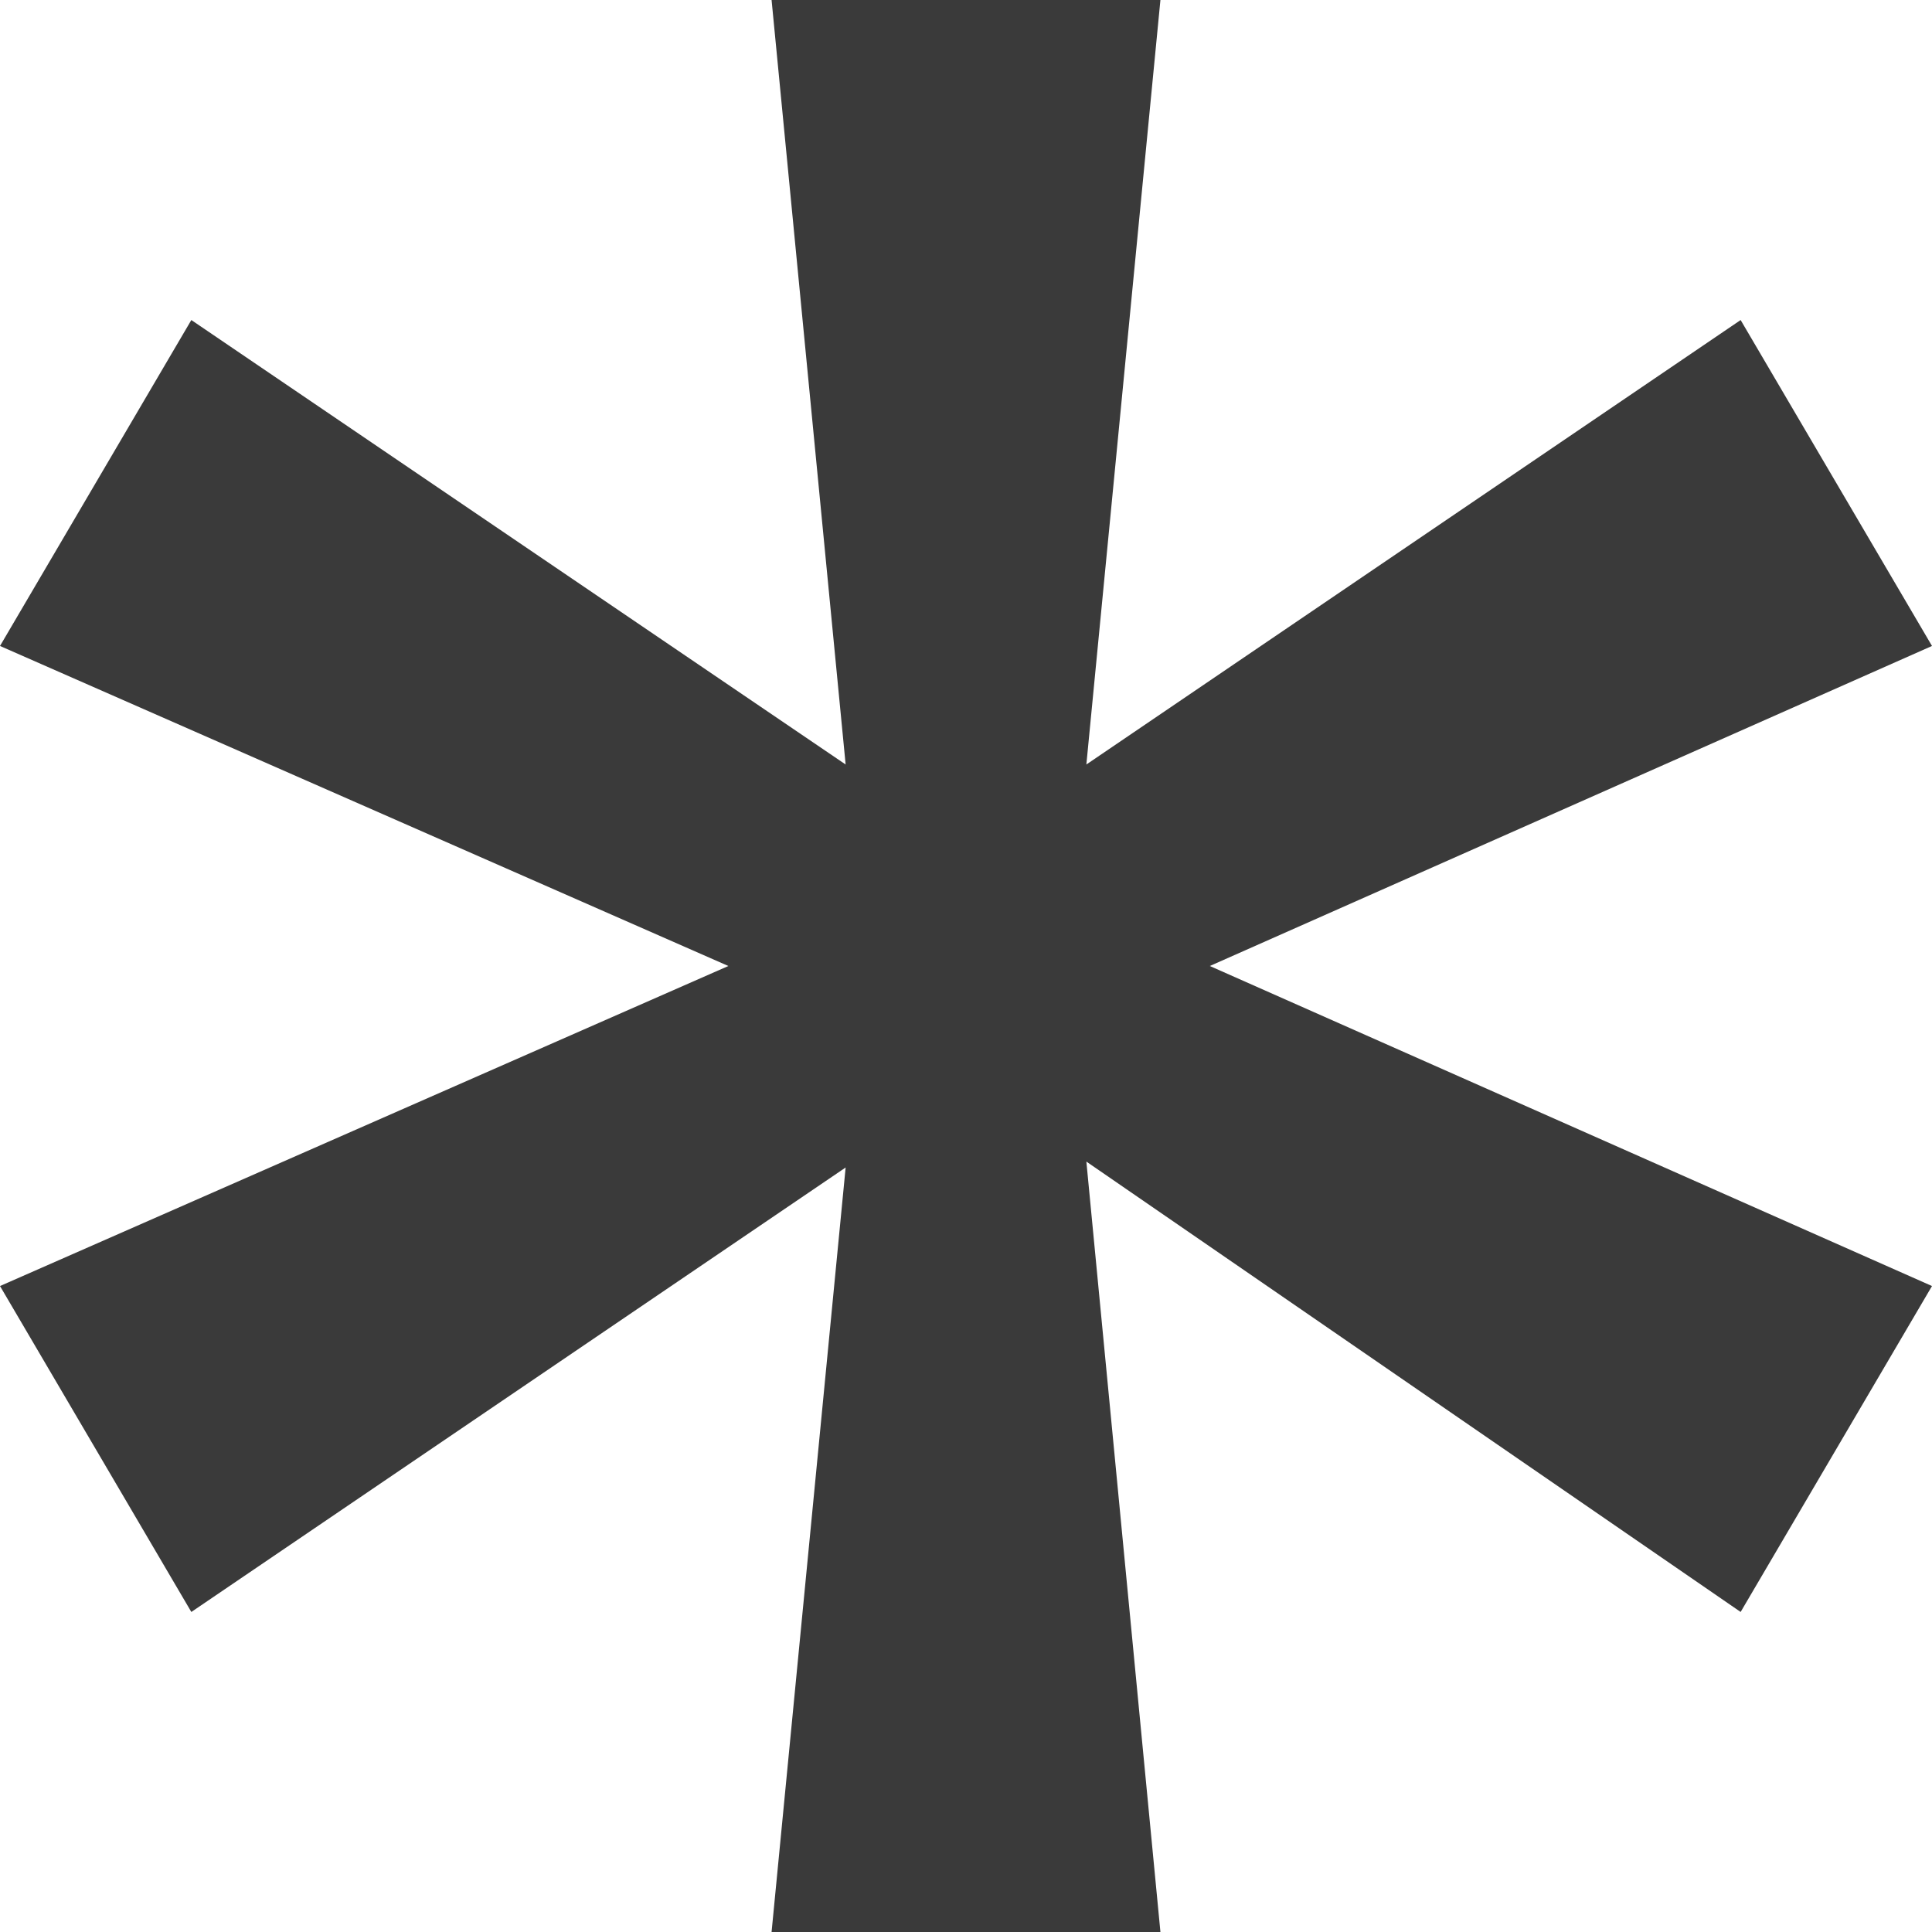
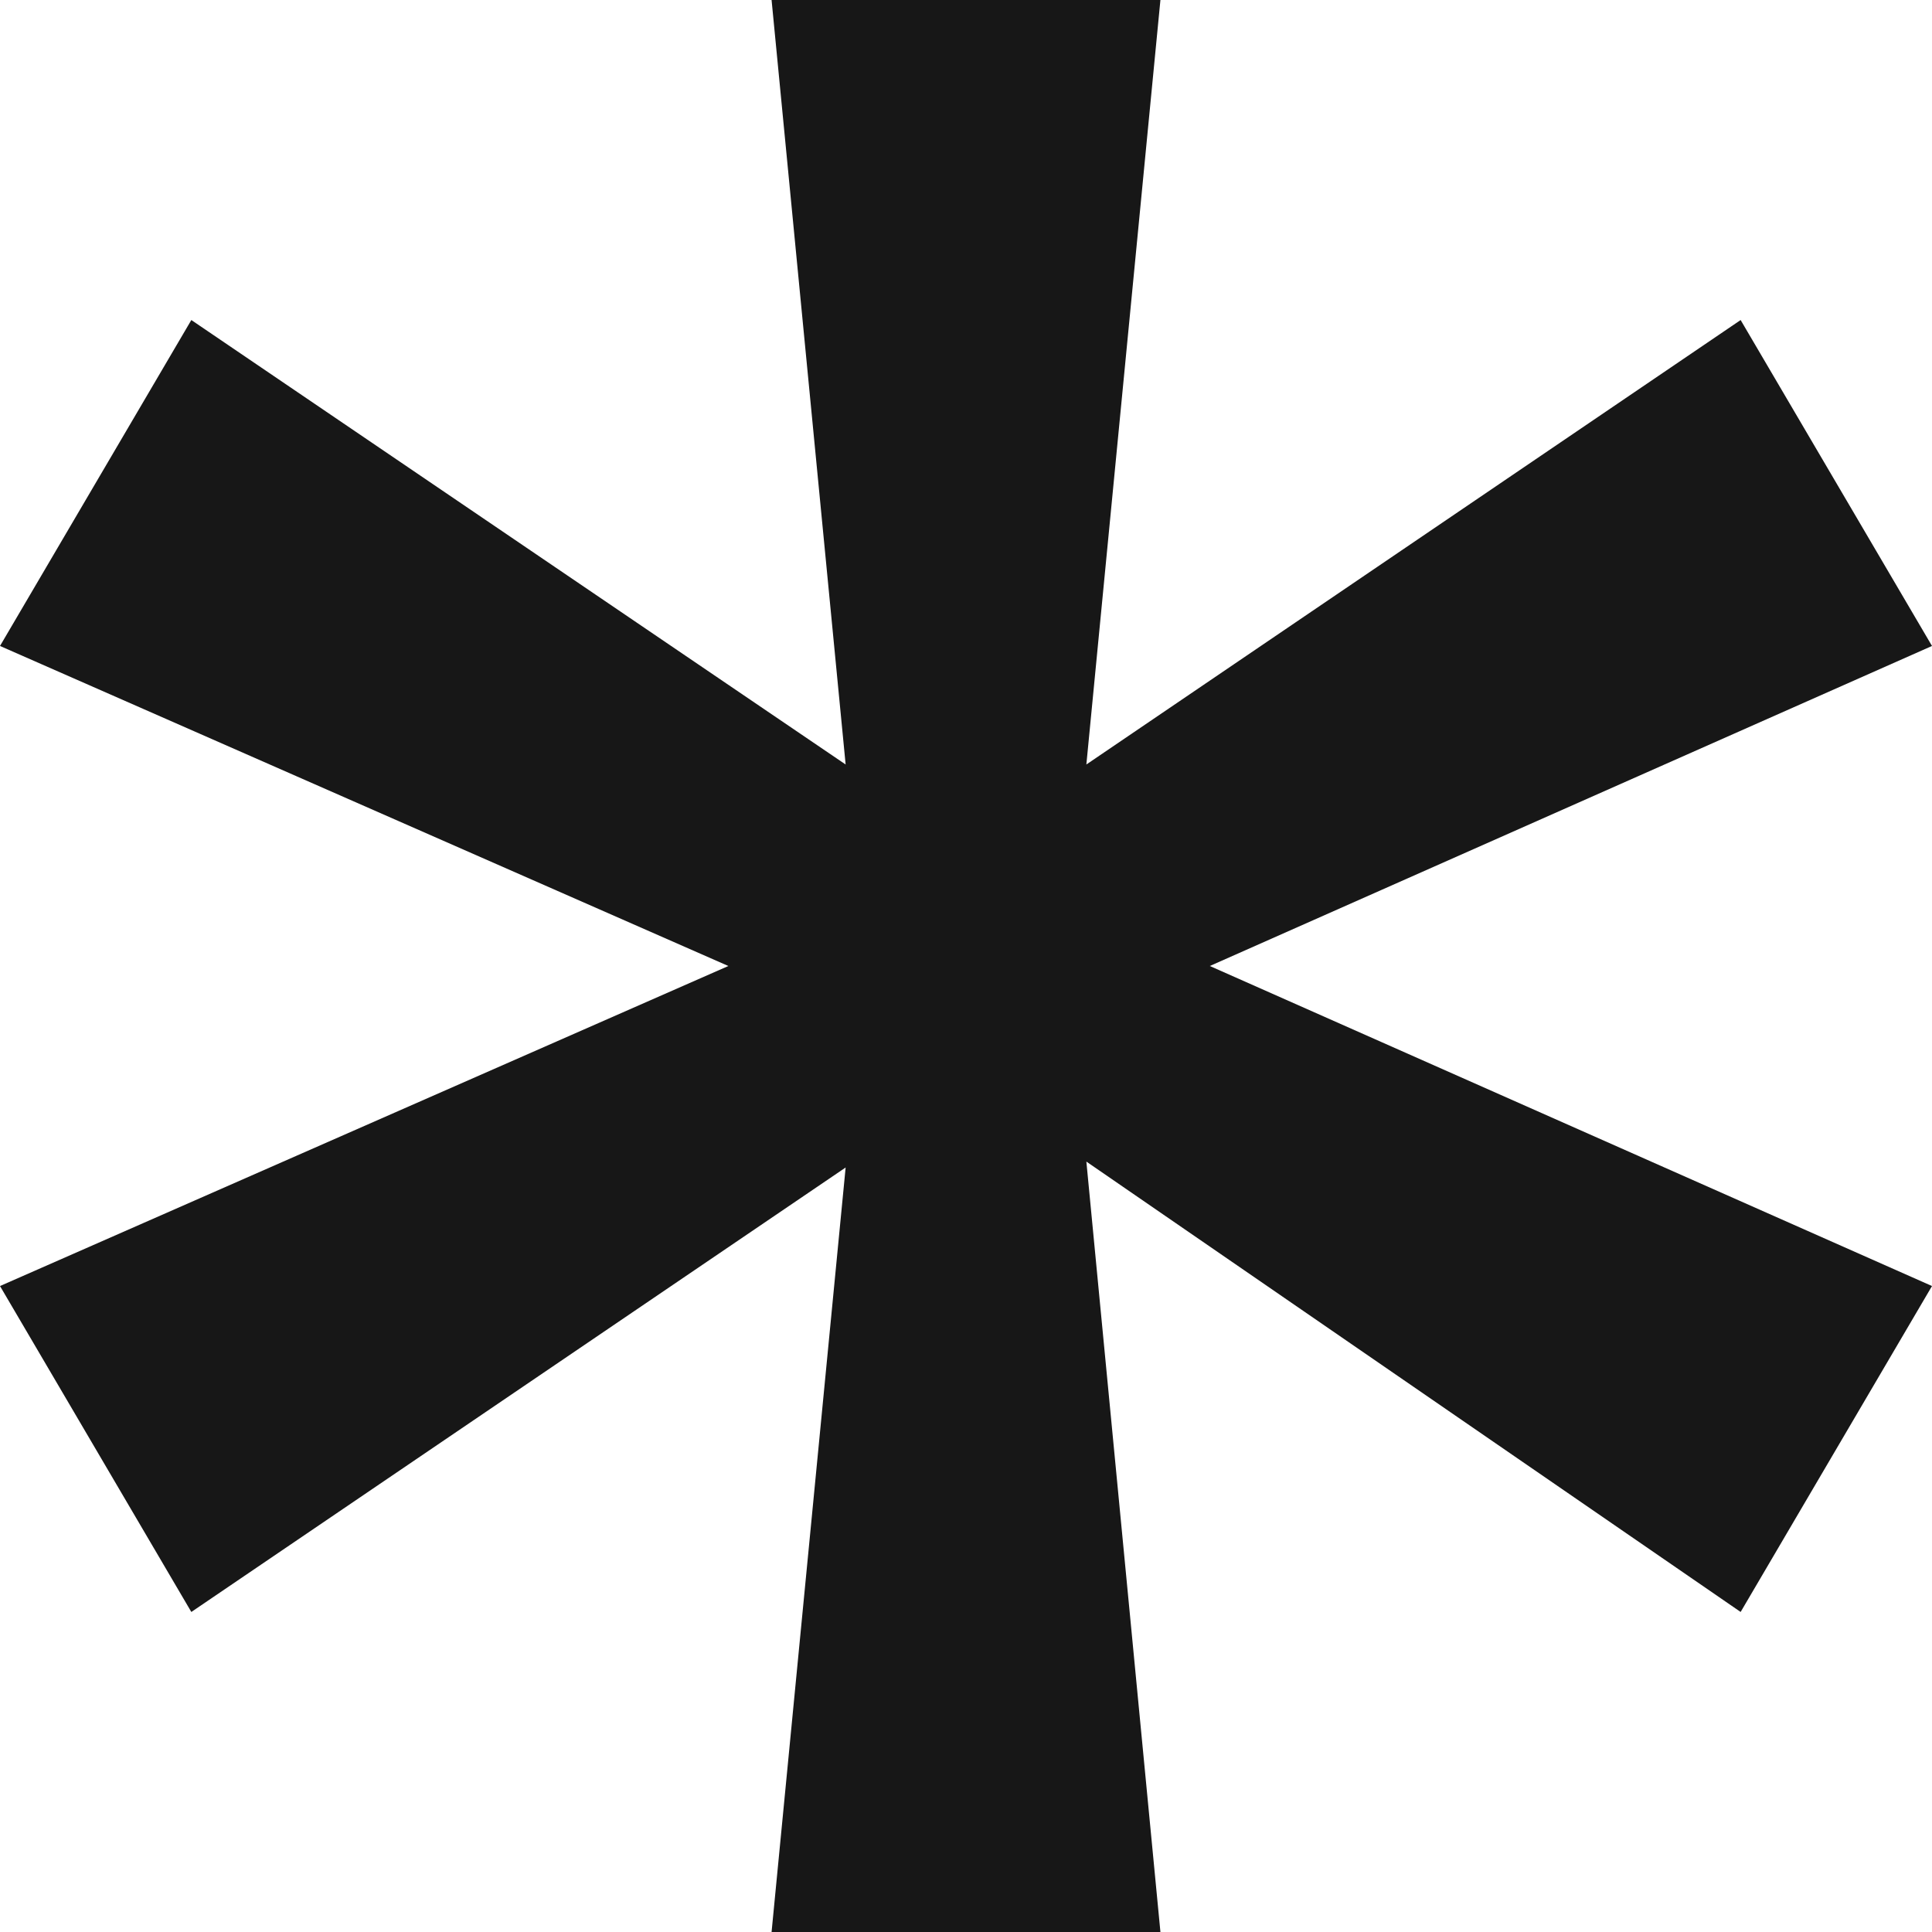
<svg xmlns="http://www.w3.org/2000/svg" width="60" height="60" viewBox="0 0 60 60" fill="none">
-   <path d="M23.962 60L26.262 36.258L5.942 50.061L0 39.939L22.62 30L0 20.061L5.942 9.939L26.262 23.742L23.962 0L36.038 0L33.738 23.742L54.057 9.939L60 20.061L37.572 30L60 39.939L54.057 50.061L33.738 36.074L36.038 60H23.962Z" fill="#3A3A3A" />
+   <path d="M23.962 60L26.262 36.258L5.942 50.061L0 39.939L22.62 30L0 20.061L5.942 9.939L26.262 23.742L23.962 0L36.038 0L33.738 23.742L54.057 9.939L60 20.061L37.572 30L60 39.939L54.057 50.061L33.738 36.074L36.038 60H23.962Z" fill="#171717" />
</svg>
